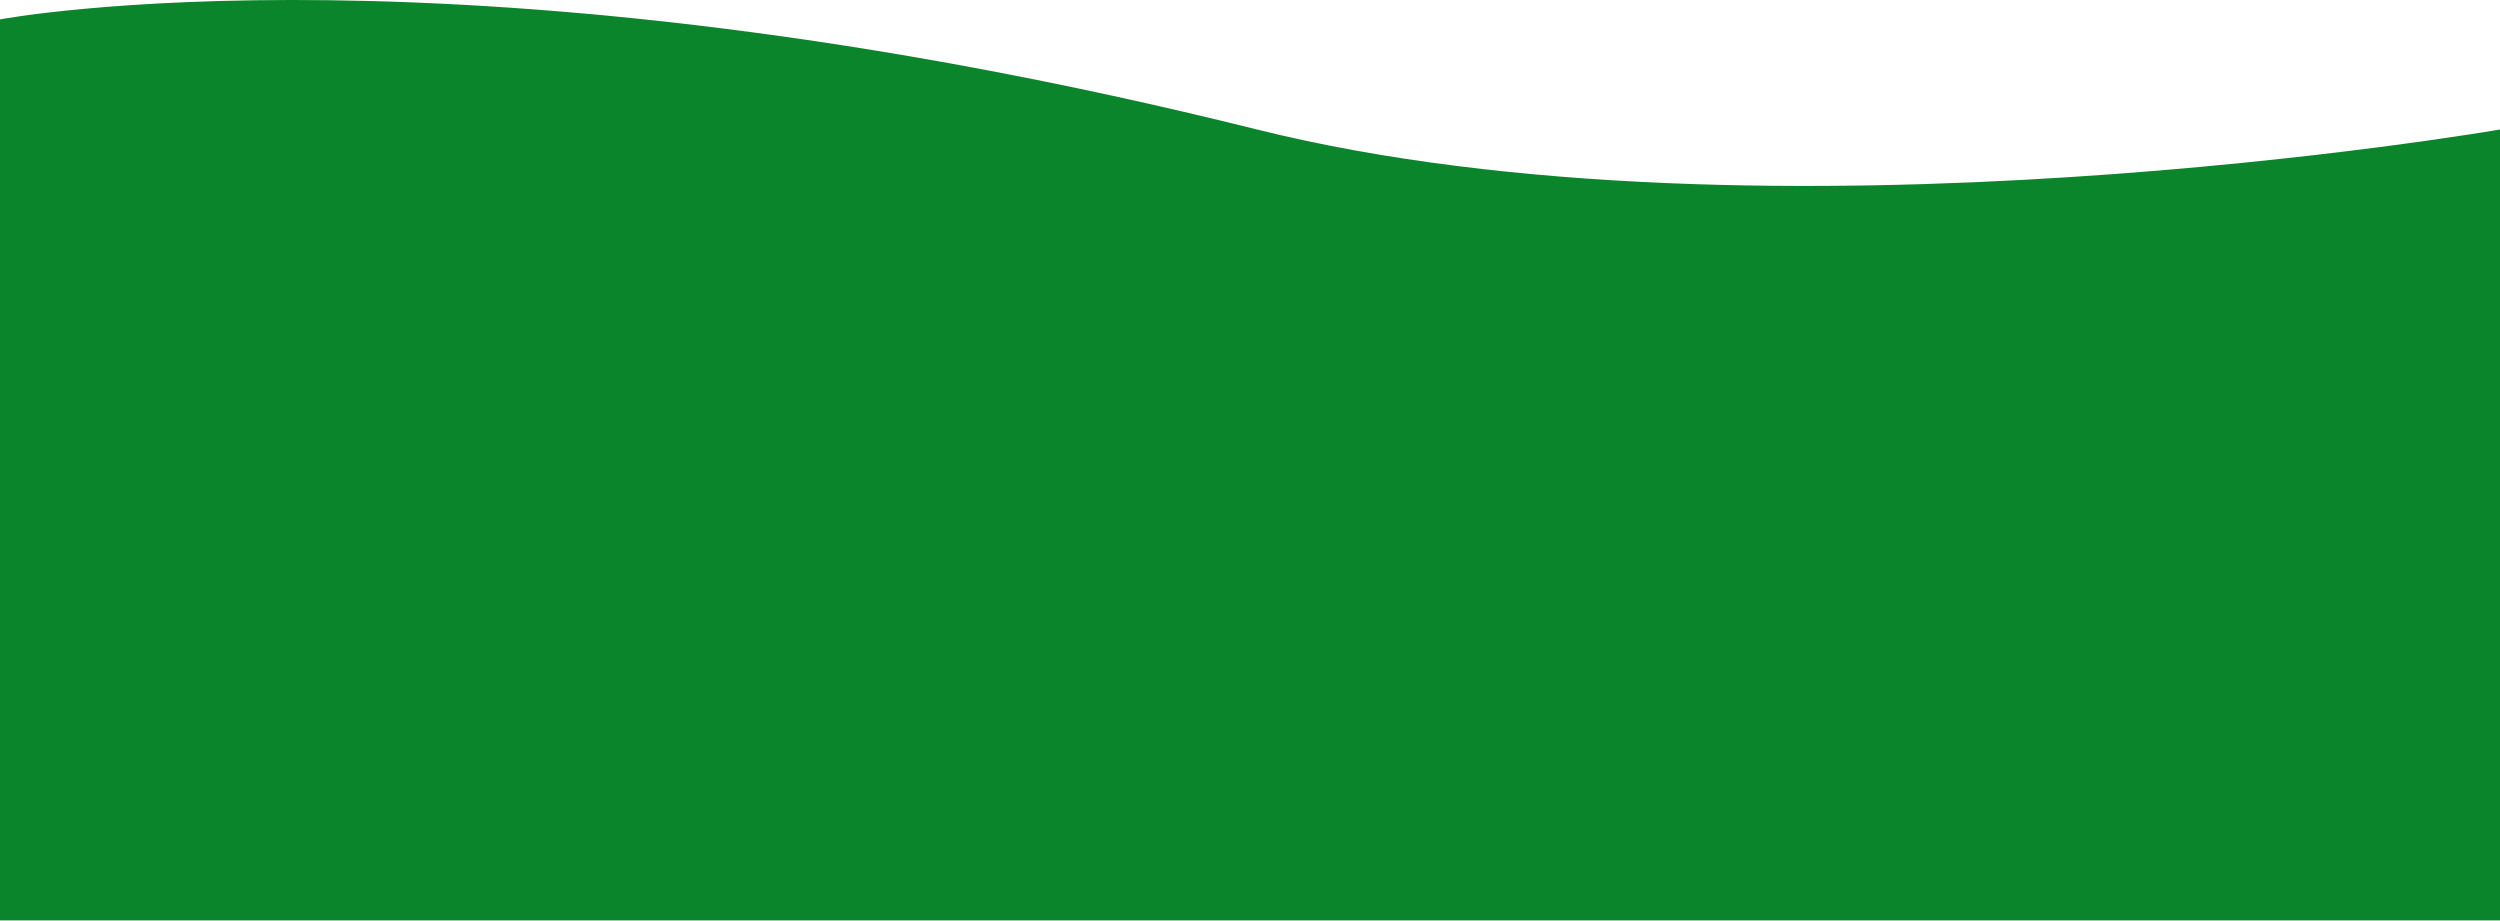
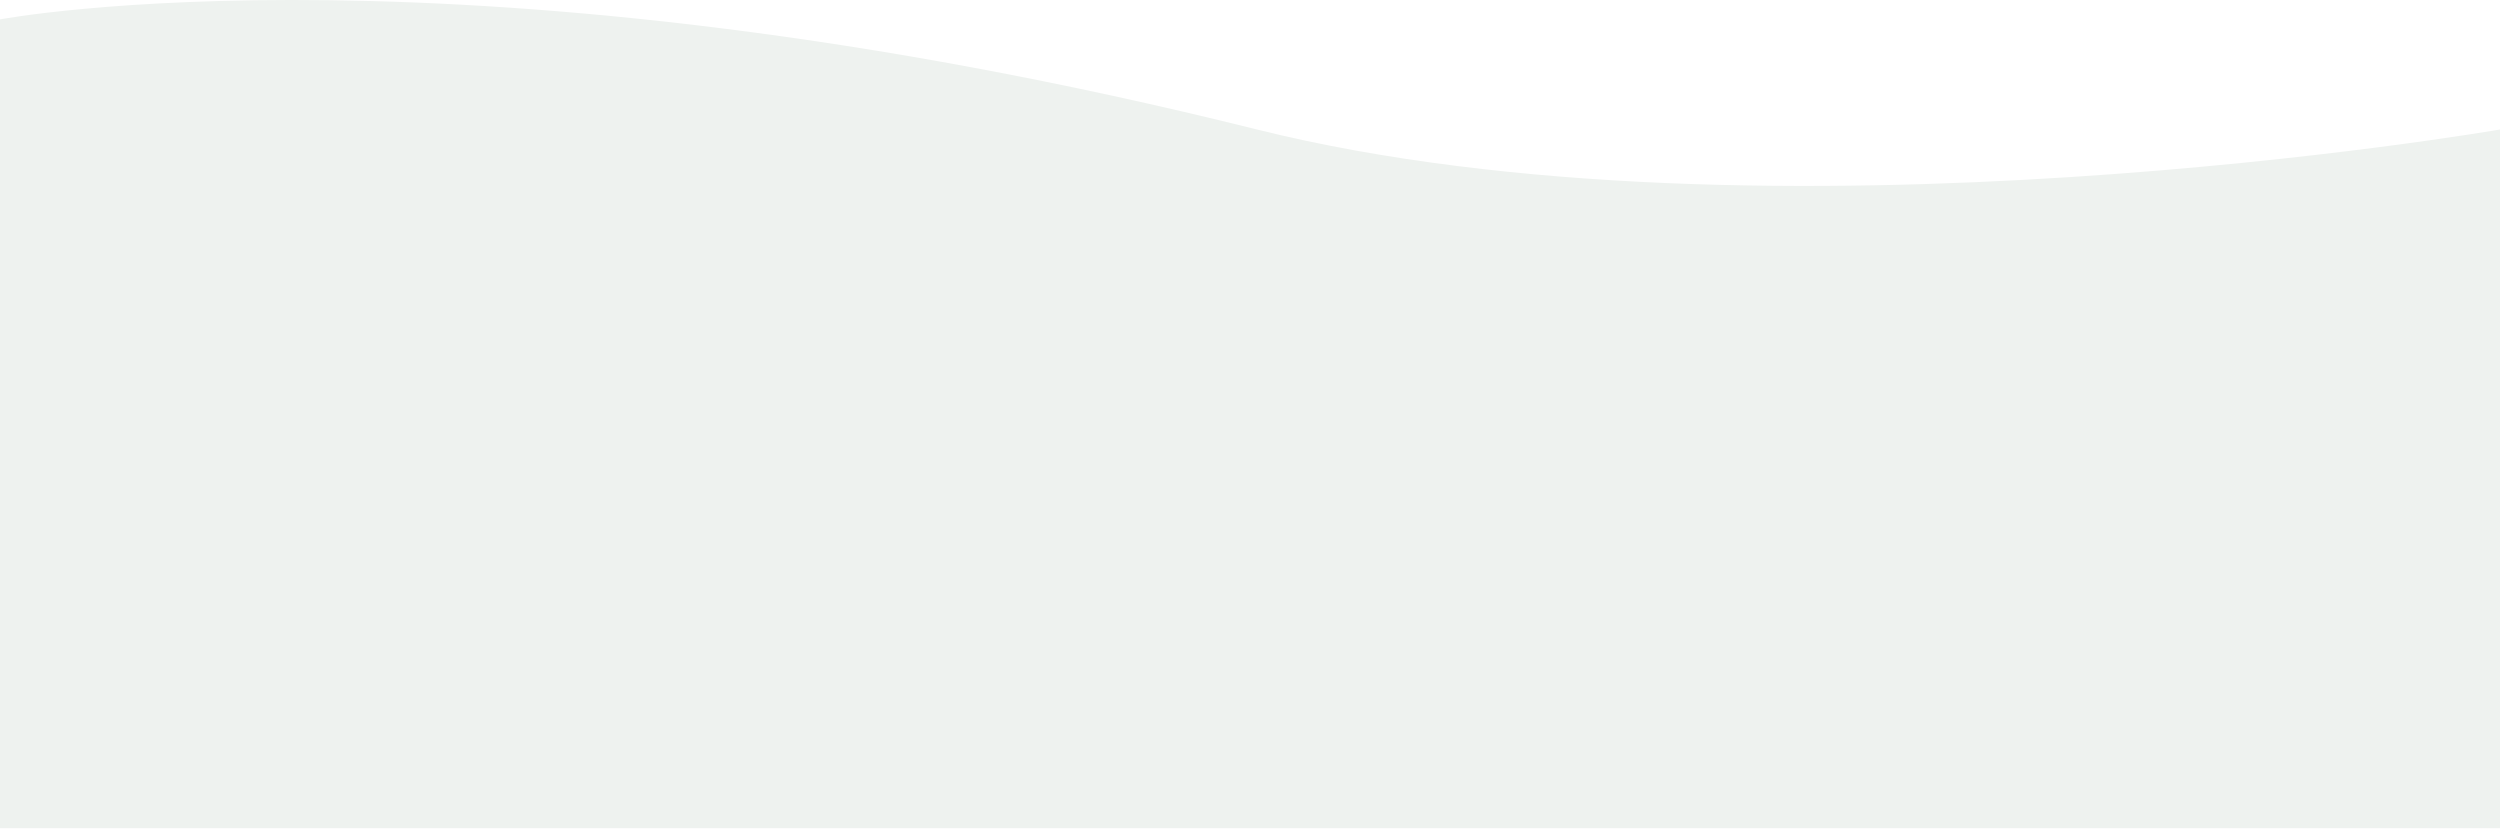
- <svg xmlns="http://www.w3.org/2000/svg" width="1790" height="659" viewBox="0 0 1790 659" fill="none">
-   <path fill-rule="evenodd" clip-rule="evenodd" d="M900 92.717C1265 183.658 1790 92.717 1790 92.717V136.303V165.5V659H0V75.055V34.109V13.89C0 13.89 331.38 -48.958 900 92.717Z" fill="#0A852B" />
+ <svg xmlns="http://www.w3.org/2000/svg" width="1790" height="593" viewBox="0 0 1790 593" fill="none">
+   <path fill-rule="evenodd" clip-rule="evenodd" d="M900 92.717C1265 183.658 1790 92.717 1790 92.717V123.556V165.5V593H0V75.055V31.773V13.89C0 13.89 331.38 -48.958 900 92.717Z" fill="#EEF2EF" />
</svg>
